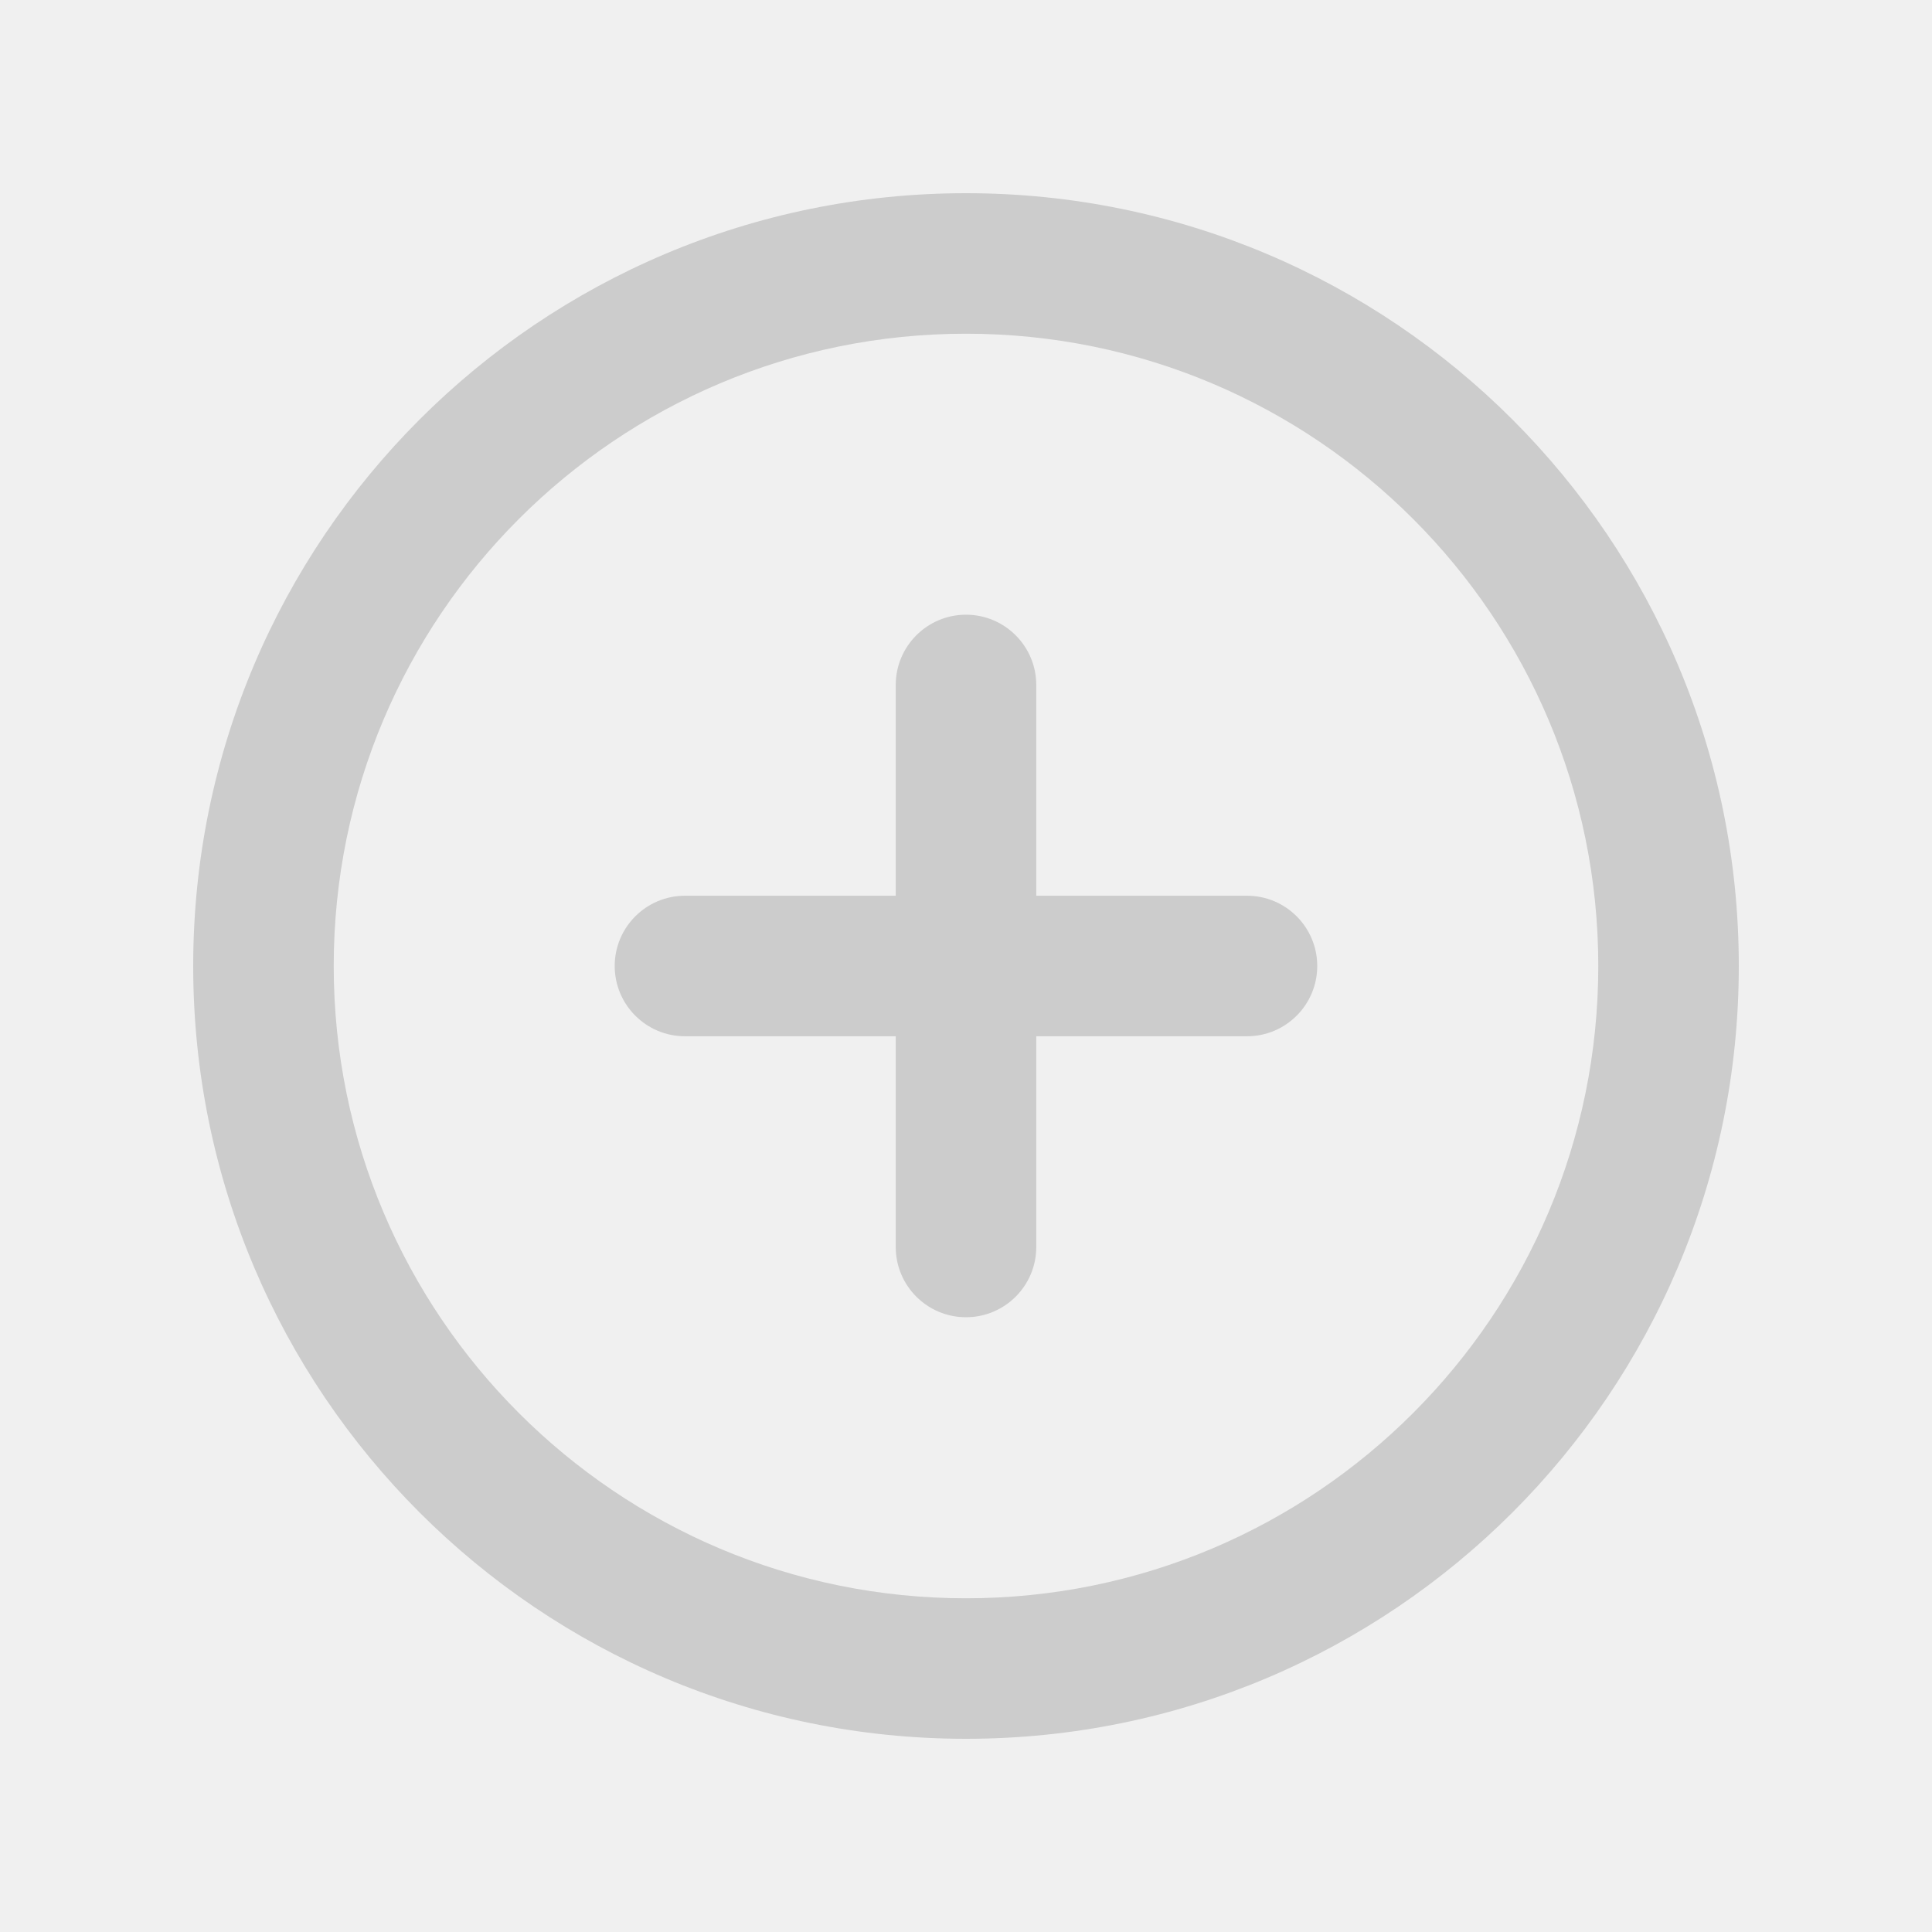
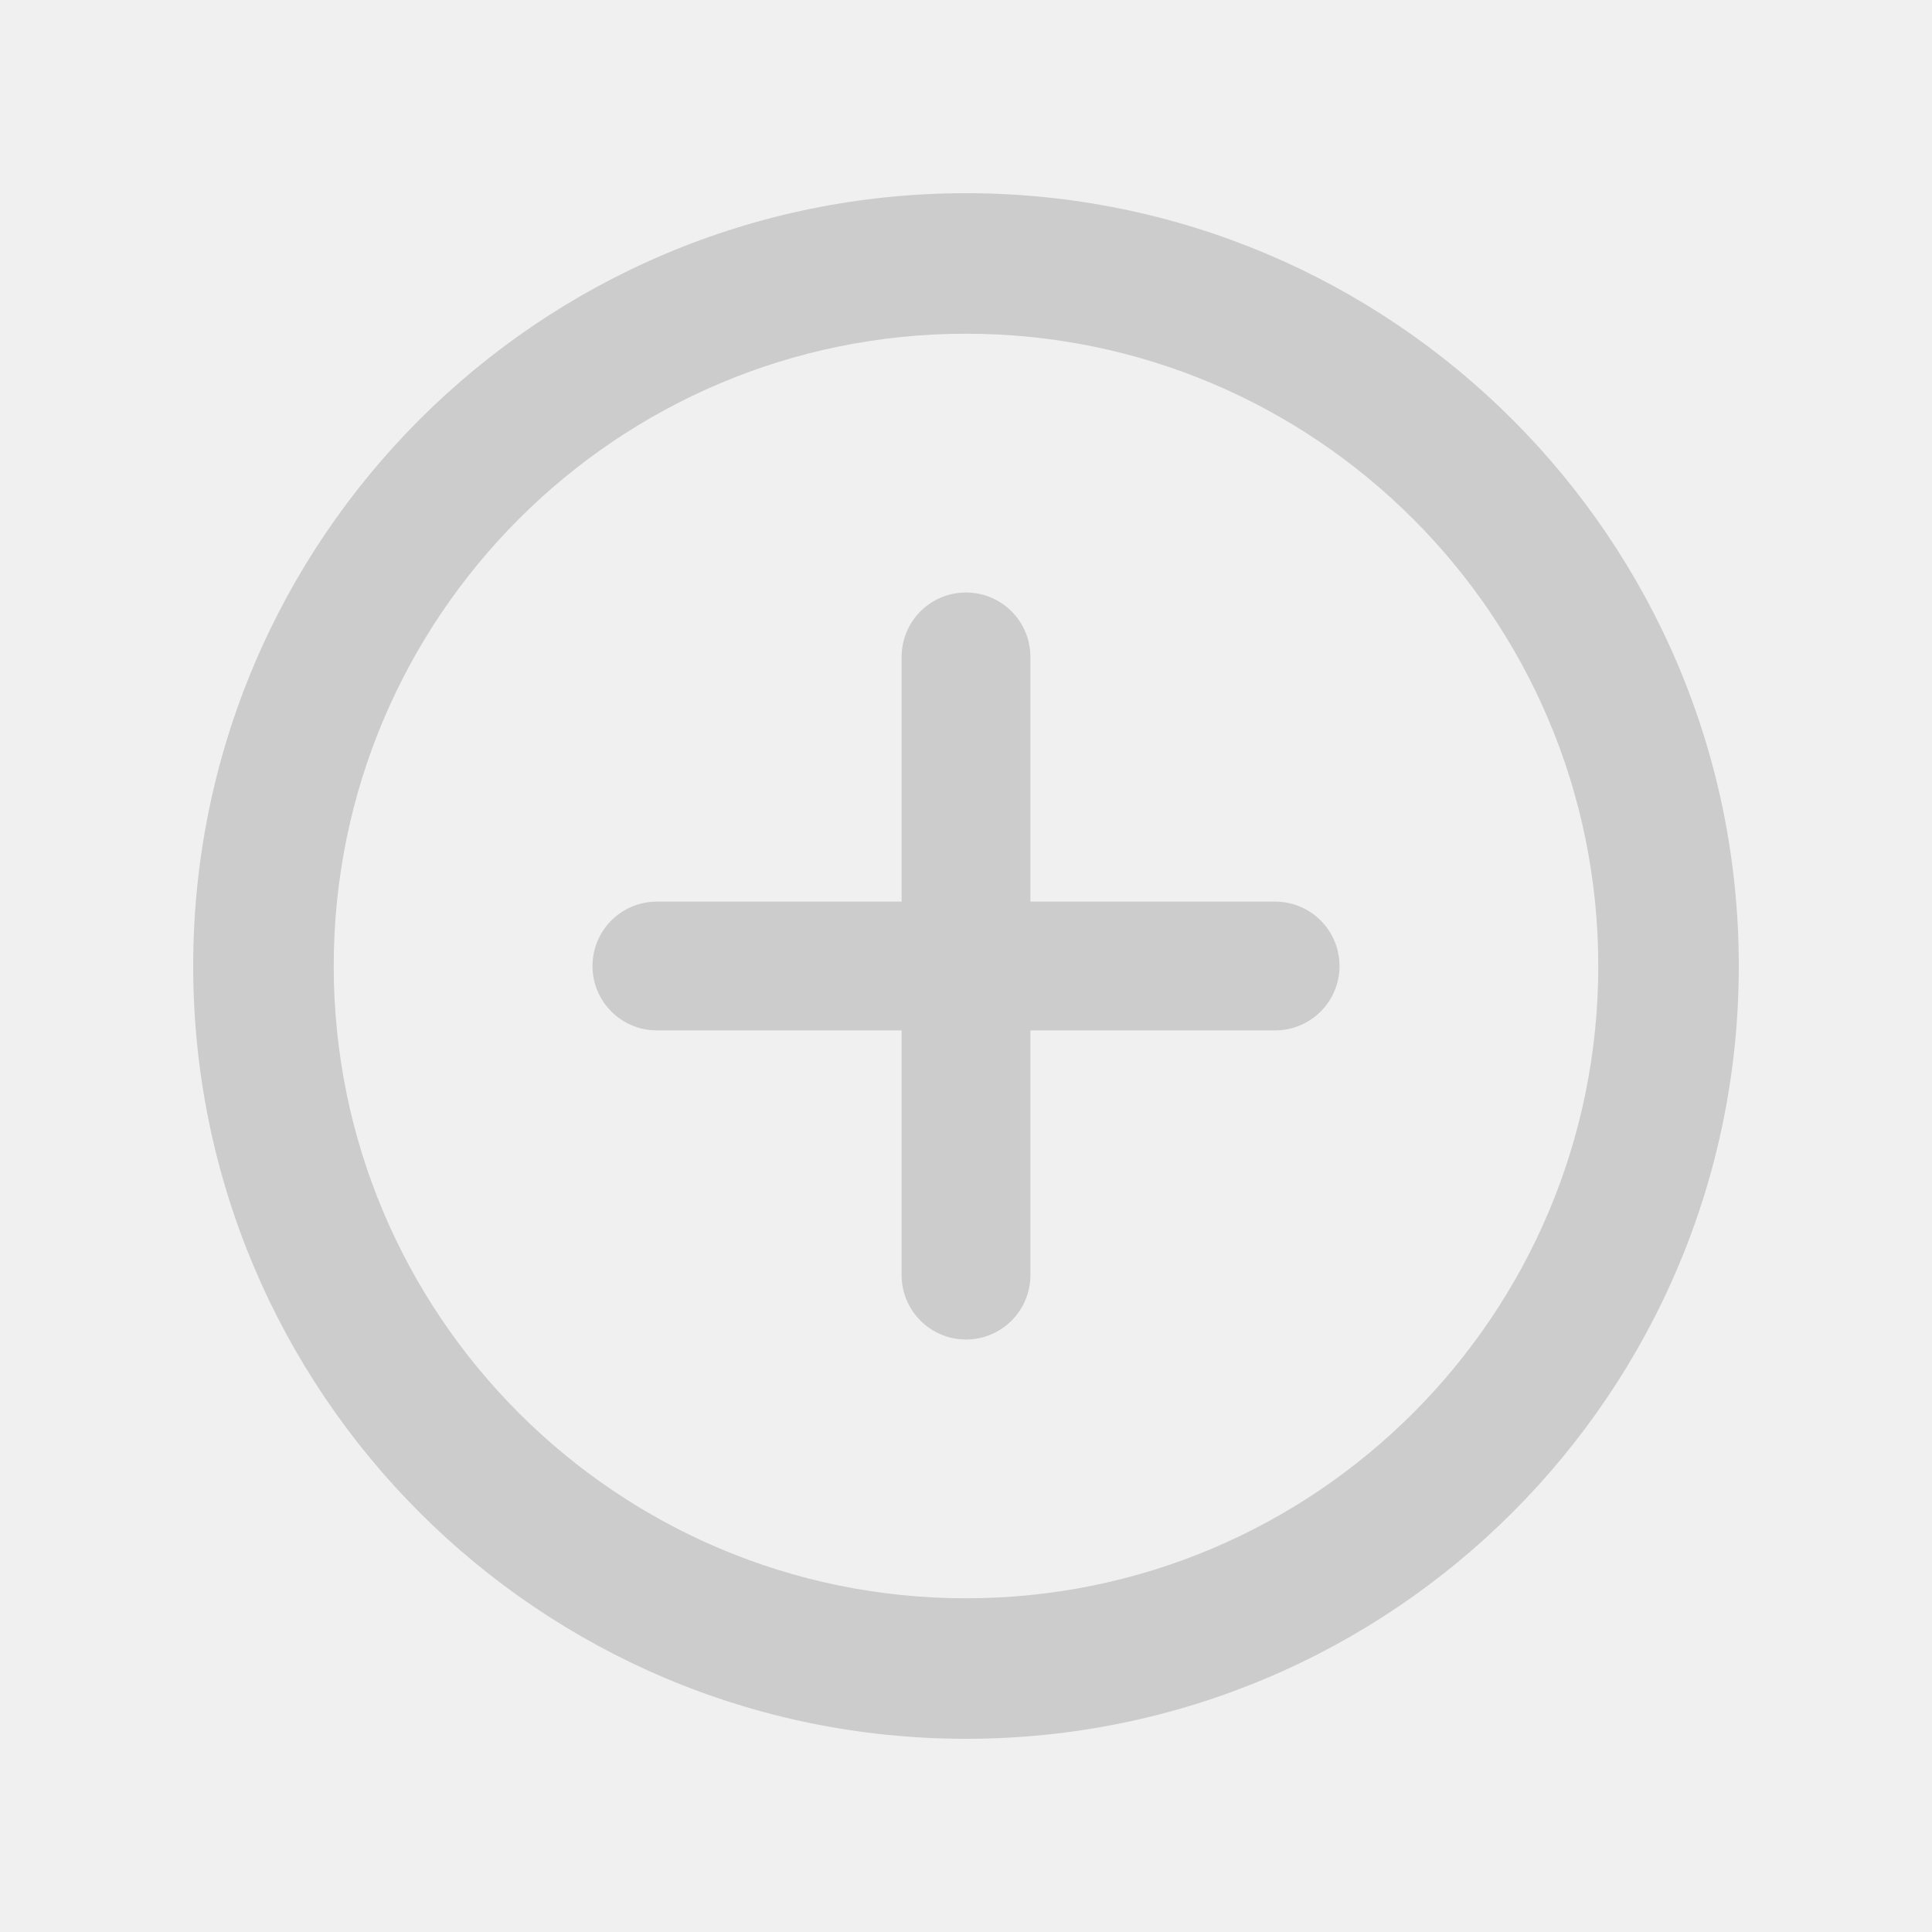
<svg xmlns="http://www.w3.org/2000/svg" width="30" height="30" viewBox="0 0 30 30" fill="none">
-   <path d="M15 3C8.373 3 3 8.372 3 15C3 21.628 8.373 27 15 27C21.627 27 27 21.628 27 15C27 8.372 21.627 3 15 3ZM15 24.818C9.578 24.818 5.182 20.422 5.182 15C5.182 9.578 9.578 5.182 15 5.182C20.422 5.182 24.818 9.578 24.818 15C24.818 20.422 20.422 24.818 15 24.818ZM19.364 13.909H16.091V10.636C16.091 10.034 15.602 9.545 15 9.545C14.398 9.545 13.909 10.034 13.909 10.636V13.909H10.636C10.034 13.909 9.545 14.398 9.545 15C9.545 15.602 10.034 16.091 10.636 16.091H13.909V19.364C13.909 19.966 14.398 20.454 15 20.454C15.602 20.454 16.091 19.966 16.091 19.364V16.091H19.364C19.966 16.091 20.454 15.602 20.454 15C20.454 14.398 19.966 13.909 19.364 13.909Z" fill="#CCCCCC" />
+   <path d="M15 3C8.373 3 3 8.372 3 15C3 21.628 8.373 27 15 27C21.627 27 27 21.628 27 15C27 8.372 21.627 3 15 3ZM15 24.818C9.578 24.818 5.182 20.422 5.182 15C5.182 9.578 9.578 5.182 15 5.182C20.422 5.182 24.818 9.578 24.818 15C24.818 20.422 20.422 24.818 15 24.818Z" fill="#CCCCCC" />
+   <g clip-path="url(#clip0_202_14)">
+     <path d="M10.2 15H19.8" stroke="#CCCCCC" stroke-width="2" stroke-linecap="round" />
+     <path d="M15 19.8V10.2" stroke="#CCCCCC" stroke-width="2" stroke-linecap="round" />
+   </g>
+   <defs>
+     <clipPath id="clip0_202_14">
+       <rect x="9" y="9" width="12" height="12" rx="6" fill="white" />
+     </clipPath>
+   </defs>
</svg>
